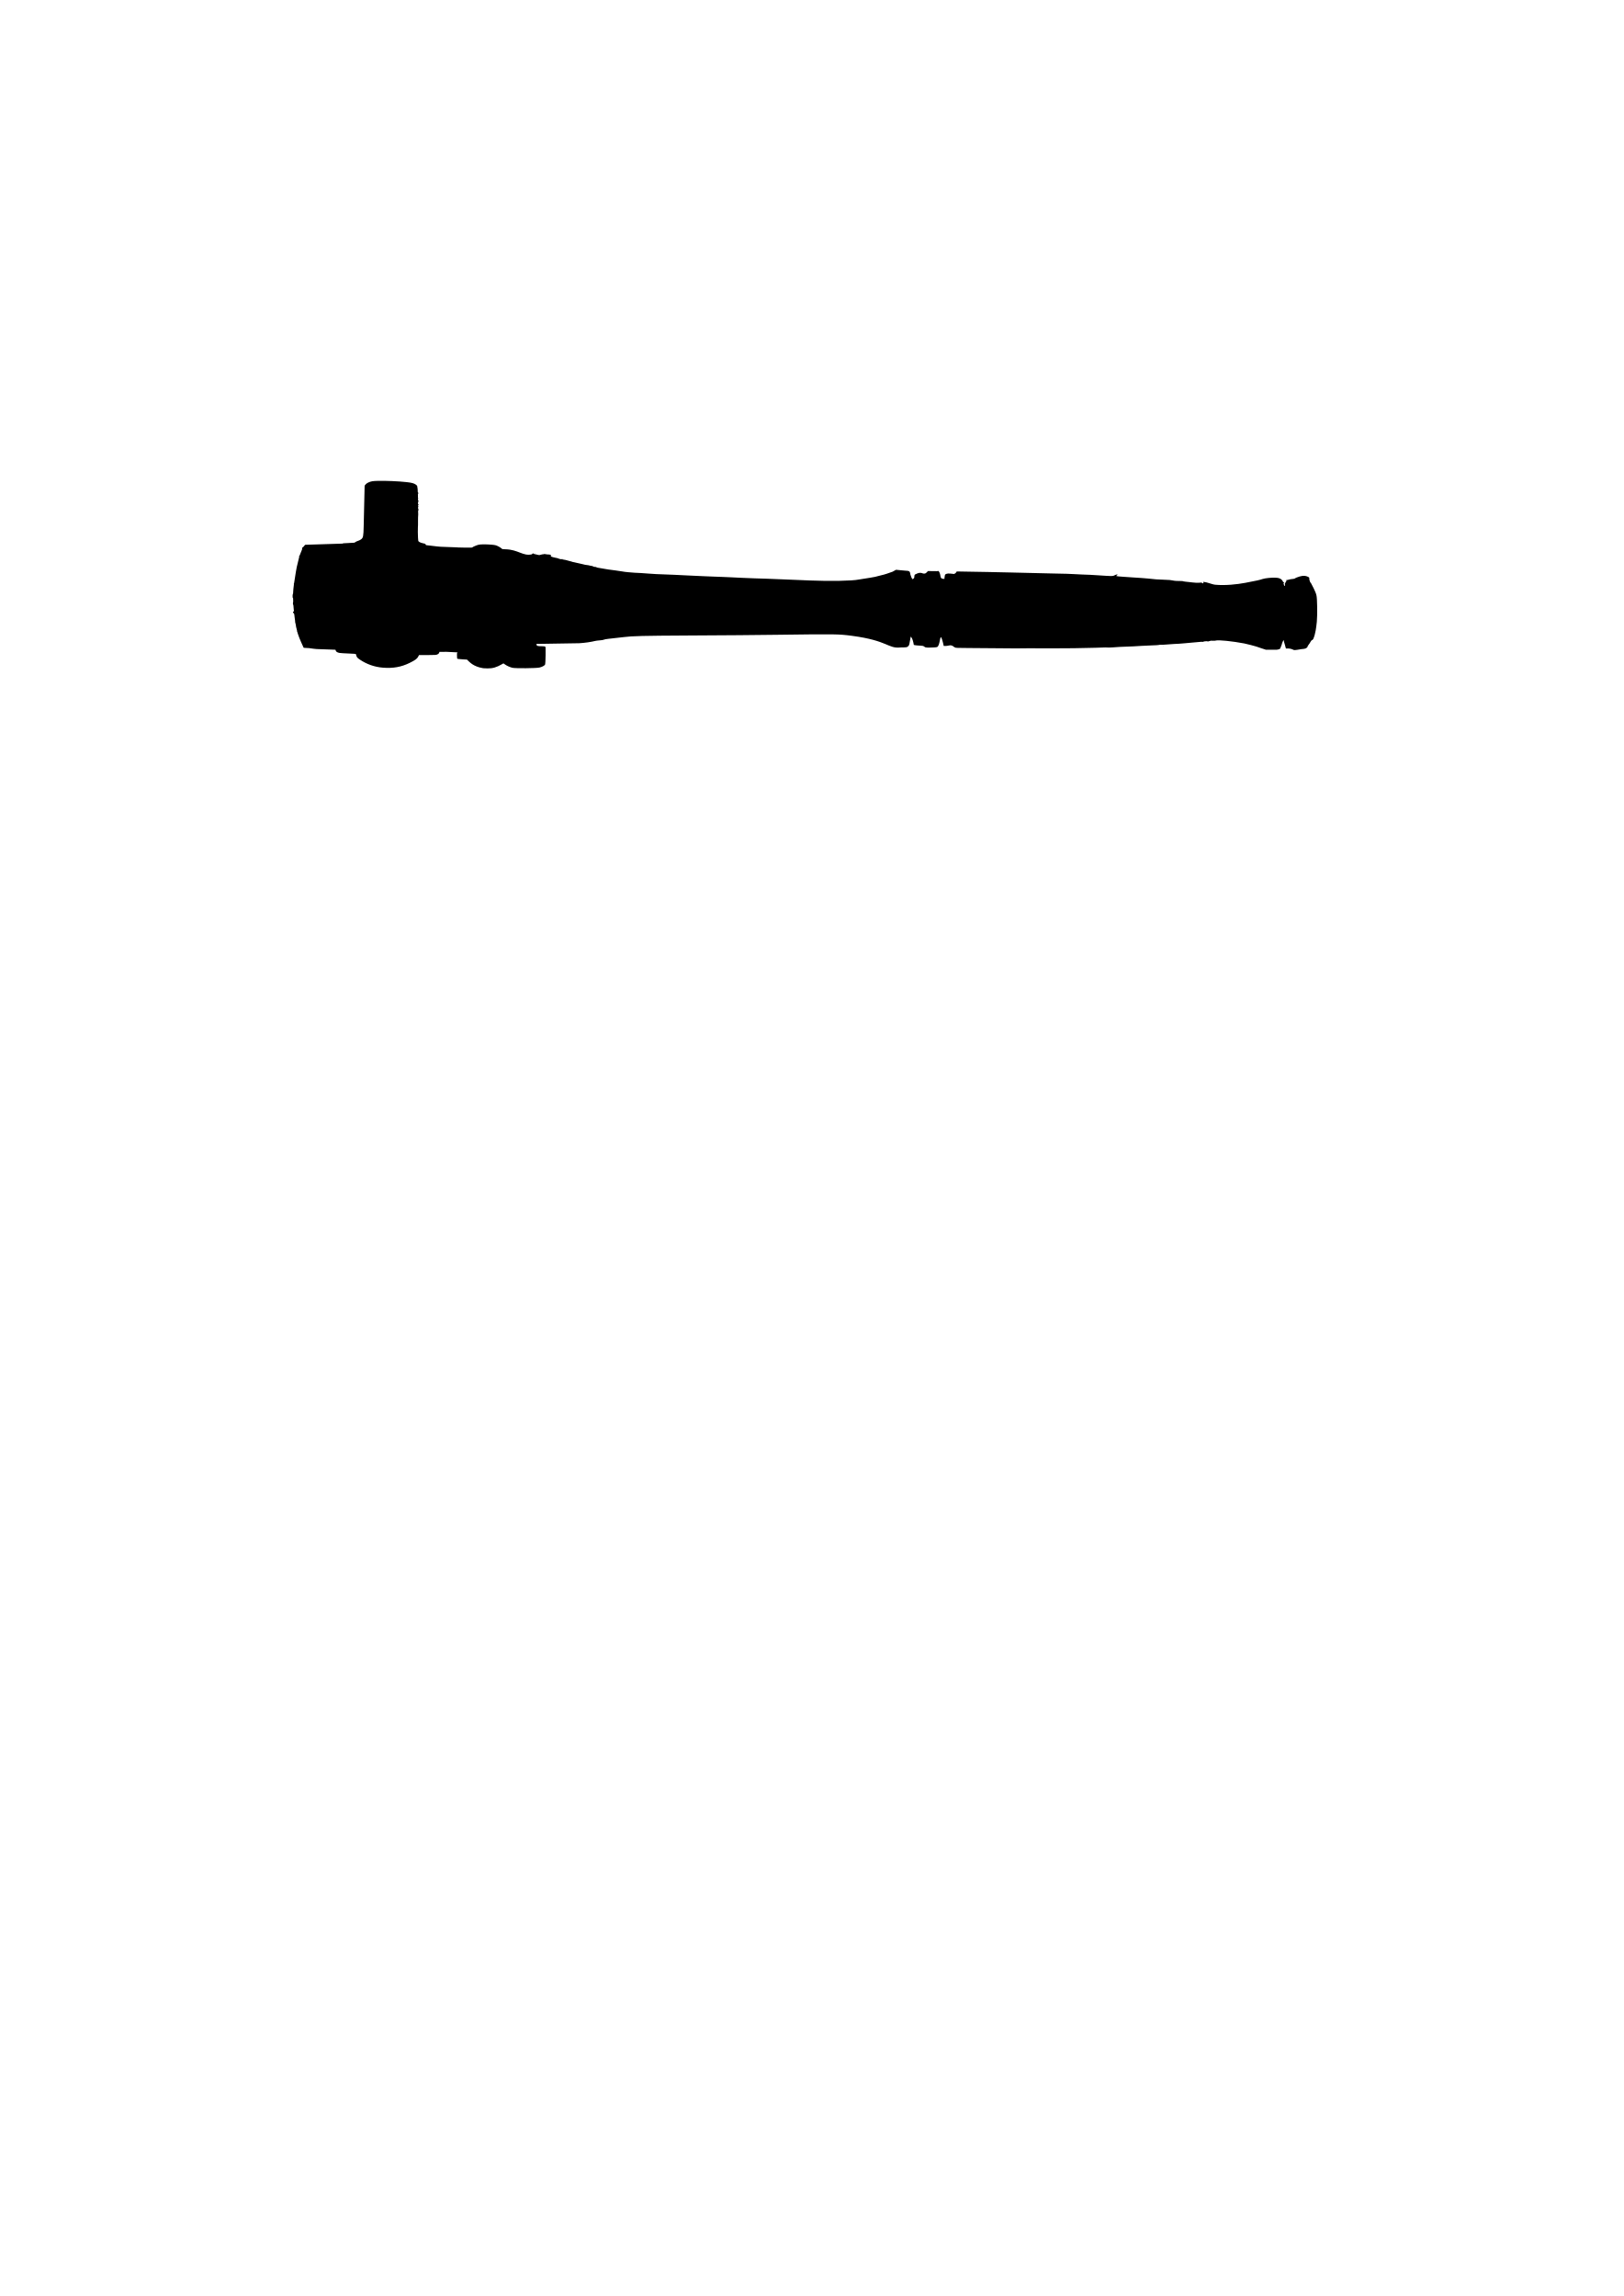
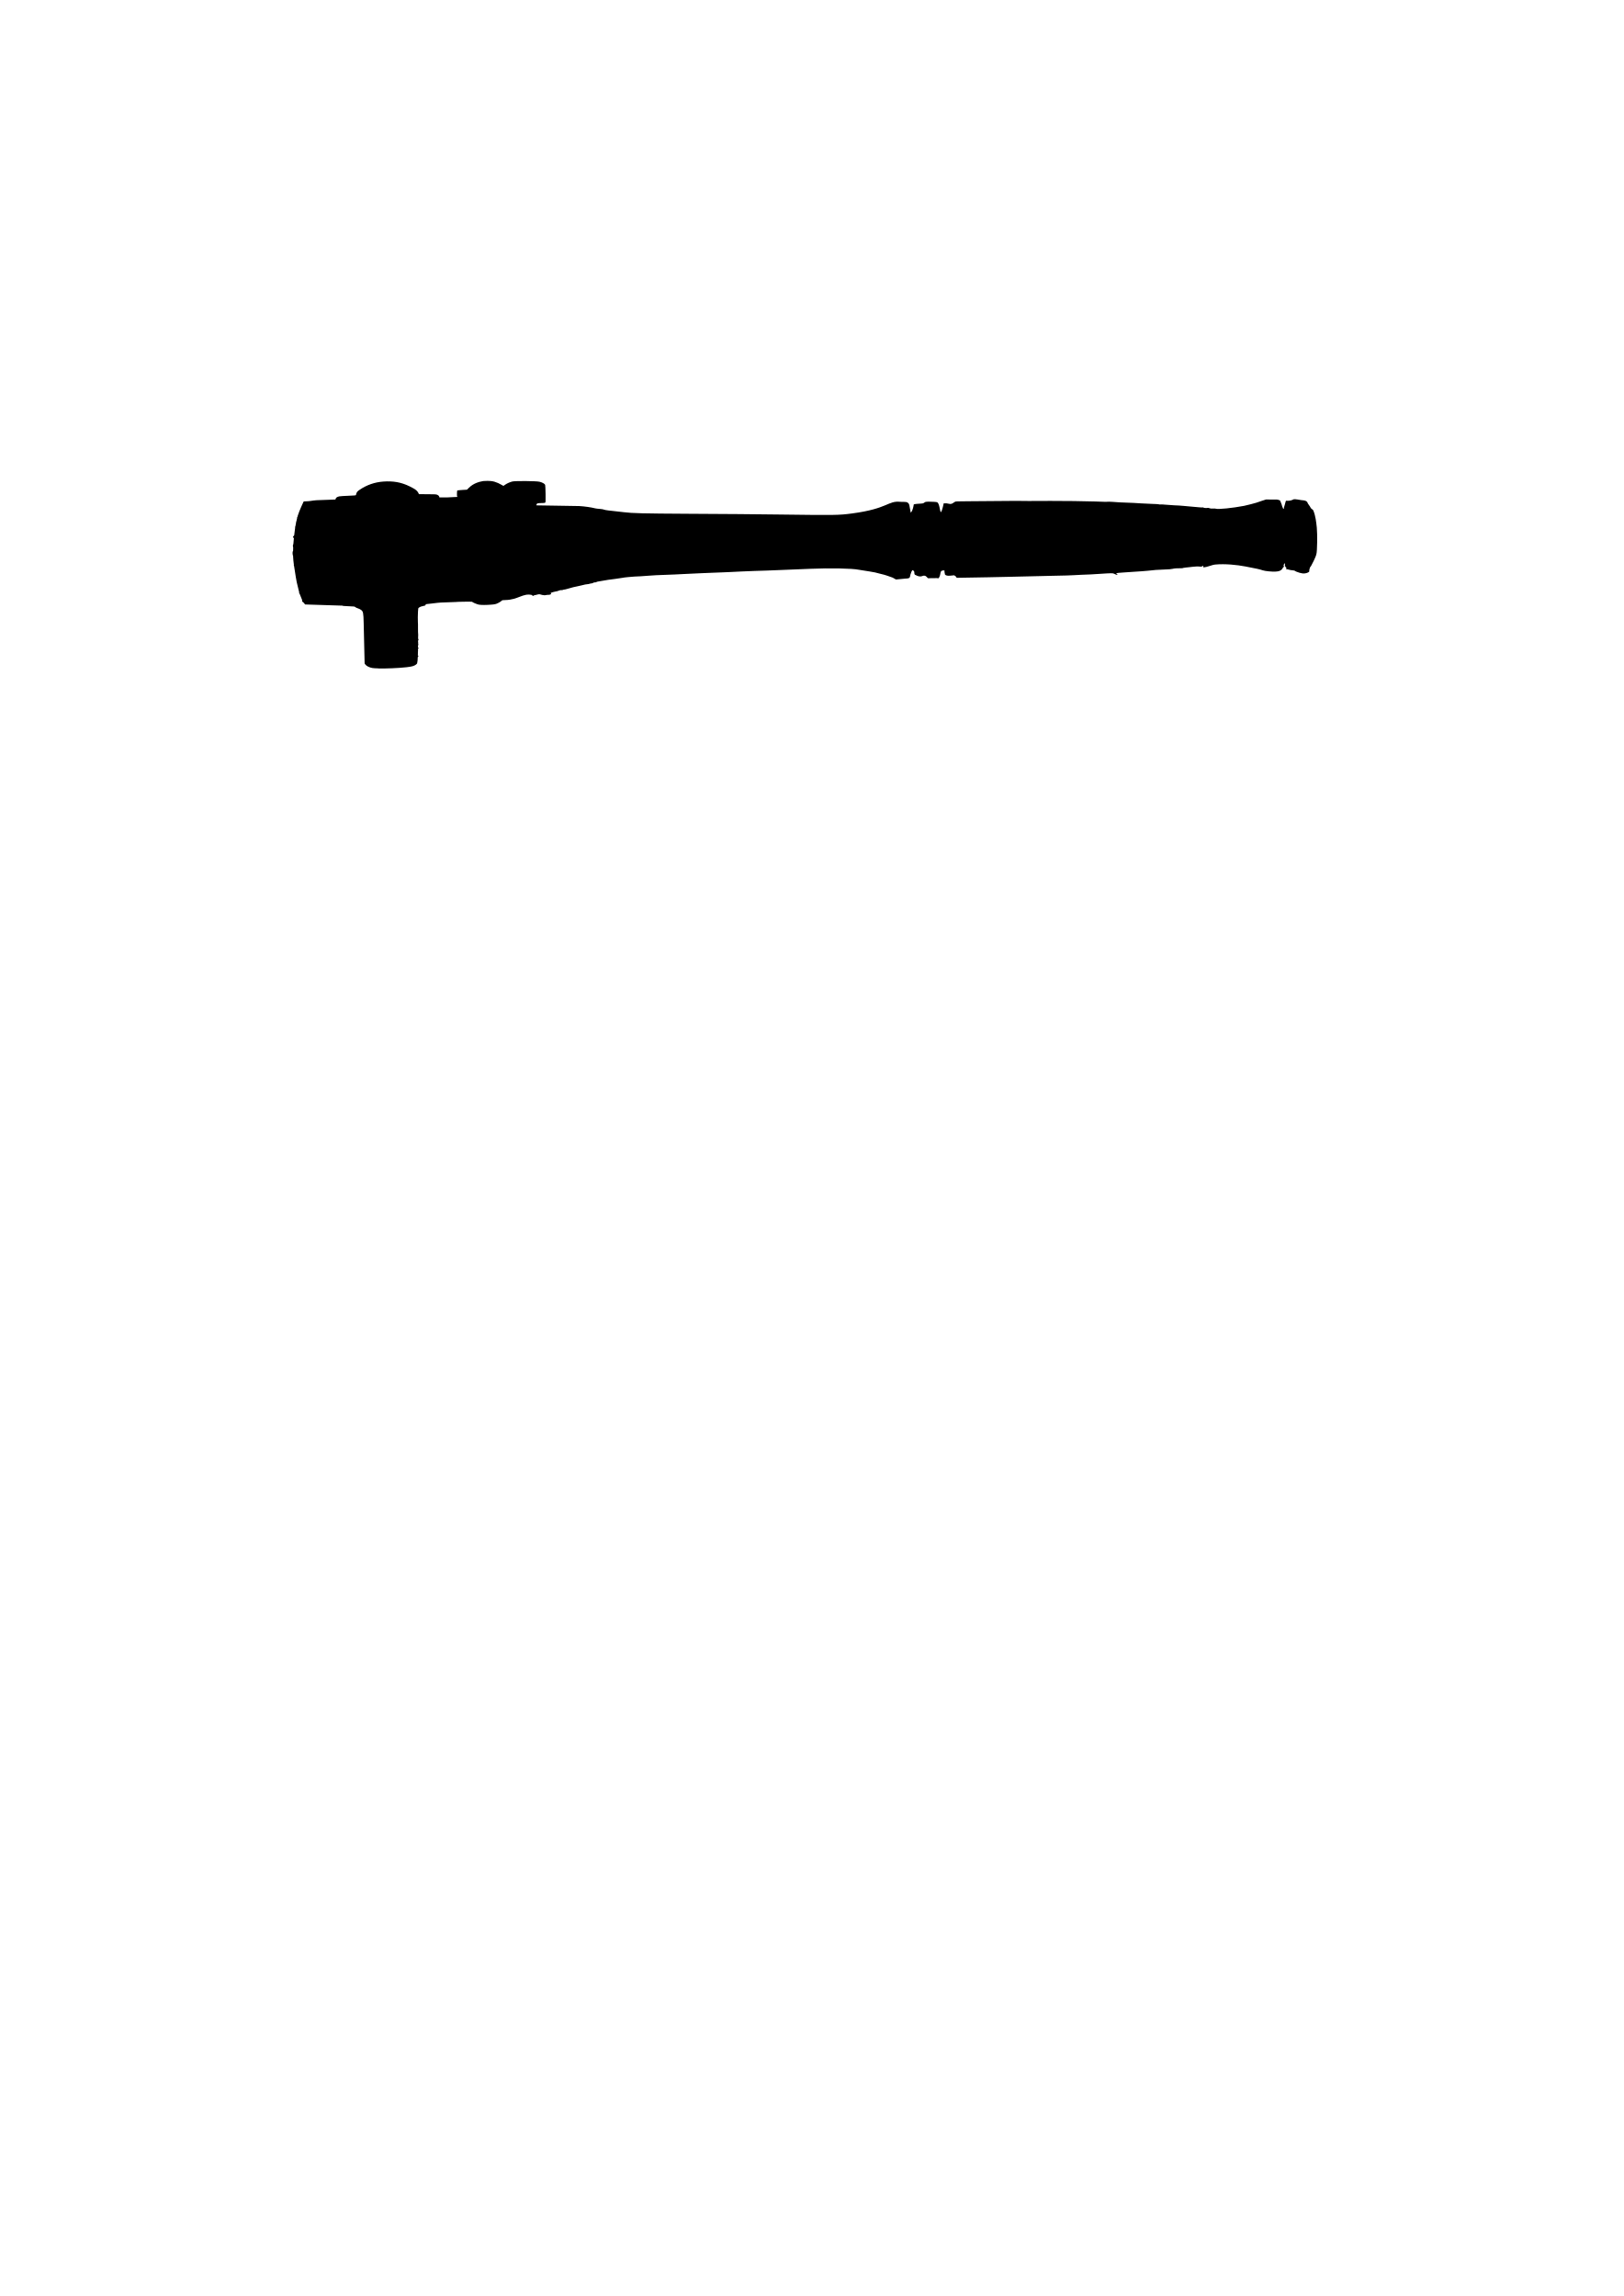
<svg xmlns="http://www.w3.org/2000/svg" width="210mm" height="297mm" viewBox="0 0 210 297" version="1.1" id="svg1" xml:space="preserve">
  <defs id="defs1" />
-   <g id="layer2">
-     <path id="path111" style="baseline-shift:baseline;display:inline;overflow:visible;vector-effect:none;enable-background:accumulate;stop-color:#000000;stop-opacity:1" d="M 48.927 62.202 C 48.591 62.208 48.321 62.224 48.161 62.25 C 47.792 62.31 47.413 62.493 47.27 62.681 L 47.159 62.826 L 47.112 64.851 C 47.086 65.965 47.052 67.4 47.038 68.04 C 47.007 69.403 46.974 69.567 46.689 69.774 C 46.589 69.846 46.399 69.937 46.268 69.976 C 46.137 70.014 45.994 70.083 45.952 70.131 C 45.884 70.206 45.78 70.219 45.095 70.241 C 44.451 70.261 44.236 70.289 44.346 70.316 L 39.465 70.471 L 39.35 70.605 C 39.35 70.605 39.348 70.606 39.347 70.606 C 39.347 70.606 39.347 70.606 39.346 70.607 C 39.346 70.607 39.345 70.607 39.345 70.607 C 39.344 70.607 39.344 70.608 39.343 70.608 C 39.343 70.608 39.342 70.609 39.342 70.61 C 39.341 70.611 39.34 70.614 39.341 70.615 L 39.196 70.785 C 39.121 70.795 39.081 70.835 39.059 70.953 C 39.052 70.989 39.078 70.99 39.095 71.002 L 38.725 71.927 L 38.706 72.003 C 38.73 71.897 38.725 71.859 38.714 71.858 C 38.713 71.858 38.712 71.858 38.711 71.859 C 38.697 71.864 38.675 71.923 38.687 71.983 C 38.682 71.995 38.699 72.011 38.7 72.027 L 38.379 73.359 C 38.379 73.359 38.175 74.424 38.035 75.446 C 38 75.466 37.983 75.554 38.012 75.608 C 37.961 75.997 37.922 76.37 37.91 76.666 C 37.909 76.702 37.911 76.738 37.91 76.774 C 37.908 76.771 37.906 76.769 37.904 76.769 C 37.863 76.769 37.784 77.319 37.906 77.384 C 37.908 77.528 37.915 77.671 37.921 77.814 C 37.889 77.987 37.848 78.104 37.944 78.293 C 37.964 78.572 37.989 78.851 38.019 79.129 C 37.999 79.102 37.973 79.088 37.951 79.089 C 37.867 79.093 37.884 79.27 37.938 79.27 C 37.963 79.27 37.984 79.3 37.984 79.338 C 37.984 79.375 38.005 79.406 38.03 79.406 C 38.037 79.406 38.044 79.404 38.049 79.401 C 38.075 79.625 38.103 79.849 38.133 80.072 C 38.141 80.132 38.15 80.193 38.159 80.253 C 38.167 80.321 38.175 80.401 38.173 80.437 C 38.169 80.508 38.186 80.583 38.22 80.648 C 38.245 80.798 38.272 80.946 38.302 81.094 C 38.294 81.095 38.287 81.096 38.284 81.093 C 38.29 81.112 38.304 81.158 38.327 81.208 C 38.358 81.352 38.392 81.495 38.429 81.637 C 38.421 81.675 38.406 81.721 38.43 81.731 C 38.433 81.733 38.452 81.76 38.467 81.779 C 38.488 81.852 38.505 81.925 38.527 81.997 C 38.71 82.593 39.243 83.725 39.243 83.725 L 39.293 83.799 L 39.97 83.837 C 40.357 83.894 40.784 83.952 40.949 83.958 C 41.689 83.983 42.531 84.014 42.82 84.026 C 43.108 84.038 43.358 84.048 43.375 84.049 C 43.392 84.05 43.413 84.094 43.421 84.148 C 43.441 84.288 43.625 84.407 43.897 84.458 C 44.026 84.482 44.556 84.516 45.076 84.534 C 45.697 84.555 46.024 84.583 46.032 84.616 C 46.127 85.013 46.169 85.071 46.553 85.331 C 47.44 85.931 48.466 86.287 49.547 86.369 C 50.848 86.468 51.9 86.28 52.968 85.757 C 53.673 85.412 53.948 85.214 54.08 84.954 L 54.189 84.74 L 55.303 84.736 C 56.324 84.733 56.432 84.725 56.596 84.641 C 56.708 84.584 56.786 84.508 56.804 84.437 L 56.832 84.323 L 57.772 84.319 L 59.215 84.39 C 59.108 84.417 59.103 84.433 59.103 84.801 C 59.103 85.041 59.122 85.197 59.155 85.218 C 59.184 85.235 59.475 85.266 59.801 85.286 L 60.395 85.322 L 60.65 85.568 C 60.948 85.856 61.25 86.05 61.645 86.209 C 61.893 86.309 62.037 86.348 62.501 86.439 L 62.504 86.438 C 62.554 86.448 62.805 86.458 63.062 86.461 C 63.725 86.469 64.217 86.325 64.924 85.919 L 65.11 85.812 L 65.325 85.96 C 65.589 86.142 65.935 86.296 66.267 86.38 C 66.631 86.472 69.347 86.449 69.774 86.35 C 70.13 86.268 70.452 86.09 70.507 85.946 C 70.529 85.888 70.554 85.356 70.562 84.762 C 70.575 83.84 70.567 83.675 70.509 83.638 C 70.471 83.614 70.286 83.594 70.098 83.593 C 69.569 83.591 69.426 83.557 69.393 83.423 C 69.377 83.36 69.371 83.302 69.379 83.294 C 69.388 83.285 70.543 83.266 71.947 83.252 C 73.351 83.238 74.684 83.217 74.91 83.204 C 75.616 83.164 76.456 83.043 76.991 82.906 C 77.082 82.882 77.349 82.85 77.584 82.833 C 77.82 82.817 78.053 82.778 78.103 82.746 C 78.153 82.714 78.41 82.665 78.673 82.636 C 79.98 82.496 80.323 82.457 80.68 82.41 C 81.747 82.271 83.186 82.236 88.936 82.206 C 94.46 82.177 97.262 82.154 100.522 82.112 C 108.133 82.013 108.462 82.017 110.215 82.25 C 114.895 82.873 114.824 83.929 116.463 83.751 C 117.291 83.74 117.295 83.739 117.448 83.603 C 117.578 83.487 117.598 83.429 117.678 82.953 C 117.725 82.665 117.775 82.395 117.789 82.353 C 117.79 82.353 118.035 82.484 118.189 83.426 C 118.474 83.497 118.805 83.503 119.111 83.524 C 119.333 83.529 119.42 83.554 119.545 83.649 C 119.68 83.752 119.747 83.769 120.065 83.774 C 120.266 83.777 120.611 83.765 120.833 83.747 C 121.232 83.716 121.237 83.714 121.343 83.551 C 121.402 83.461 121.474 83.254 121.502 83.091 C 121.596 82.554 121.641 82.417 121.722 82.423 C 121.878 82.696 122.046 83.5 122.048 83.525 C 122.052 83.587 122.081 83.55 122.142 83.553 C 122.434 83.565 122.456 83.556 122.737 83.499 C 122.986 83.426 123.181 83.51 123.39 83.684 C 123.416 83.706 123.479 83.715 123.509 83.751 C 123.556 83.808 123.826 83.82 125.236 83.825 C 126.156 83.829 127.134 83.836 127.41 83.842 C 127.913 83.853 129.524 83.866 130.762 83.869 C 131.126 83.87 131.444 83.872 131.469 83.874 C 131.494 83.876 131.597 83.874 131.697 83.871 C 132.01 83.862 132.827 83.853 133.043 83.858 C 133.856 83.876 137.825 83.87 138.904 83.85 C 141.4 83.803 142.462 83.777 142.965 83.749 C 143.594 83.806 144.182 83.705 144.82 83.681 C 146.575 83.616 146.959 83.597 147.621 83.548 C 147.969 83.522 148.593 83.493 149.007 83.483 C 149.421 83.473 149.796 83.451 149.839 83.434 C 149.909 83.405 150.02 83.4 150.353 83.408 C 150.403 83.409 150.68 83.389 150.968 83.364 C 151.257 83.338 151.668 83.321 151.881 83.299 C 152.699 83.28 153.487 83.174 154.298 83.113 C 154.511 83.098 154.867 83.066 155.088 83.042 C 155.309 83.018 155.51 83.011 155.535 83.026 C 155.559 83.042 155.604 83.033 155.634 83.008 C 155.699 82.955 156.128 82.925 156.2 82.969 C 156.227 82.986 156.327 82.967 156.422 82.928 C 156.543 82.877 156.675 82.863 156.864 82.88 C 157.013 82.893 157.186 82.884 157.249 82.86 C 157.532 82.753 159.422 82.944 160.912 83.231 C 161.211 83.288 162.378 83.587 162.485 83.634 C 162.535 83.655 162.837 83.758 163.155 83.862 L 163.734 84.05 L 164.441 84.047 L 165.147 84.044 C 165.464 83.977 165.234 84.037 165.474 83.961 C 165.58 83.986 165.668 83.623 165.729 83.495 C 165.763 83.429 165.791 83.341 165.791 83.3 C 165.791 83.26 165.812 83.191 165.837 83.148 C 165.862 83.104 165.903 83.012 165.927 82.943 C 165.993 82.757 166.061 82.791 166.063 83.011 C 166.173 83.338 166.217 83.559 166.238 83.621 C 166.294 83.78 166.272 83.823 166.343 83.894 C 166.639 83.865 166.906 83.895 167.178 84.007 C 167.346 84.106 167.367 84.108 167.792 84.055 C 168.68 83.874 168.715 84.024 169.051 83.752 C 169.105 83.708 169.106 83.624 169.141 83.563 C 169.189 83.478 169.248 83.399 169.305 83.318 C 169.34 83.269 169.38 83.224 169.412 83.173 C 169.438 83.131 169.456 83.083 169.482 83.04 C 169.511 82.993 169.544 82.949 169.577 82.904 C 169.598 82.876 169.614 82.841 169.642 82.82 C 169.667 82.8 169.704 82.801 169.731 82.784 C 169.751 82.772 169.769 82.756 169.785 82.738 C 169.813 82.707 169.84 82.674 169.857 82.636 C 170.155 81.945 170.24 81.081 170.311 80.424 C 170.396 79.543 170.364 77.367 170.26 77.003 C 170.174 76.559 169.627 75.56 169.555 75.429 C 169.414 75.315 169.41 75.148 169.349 74.998 C 169.349 74.937 169.344 74.887 169.336 74.858 C 169.323 74.807 169.408 74.72 169.166 74.609 C 168.662 74.378 168.247 74.5 167.707 74.704 C 167.619 74.732 167.526 74.782 167.499 74.815 C 167.473 74.848 167.321 74.884 167.157 74.896 C 166.995 74.907 166.805 74.94 166.735 74.968 C 166.664 74.995 166.568 75.019 166.522 75.019 C 166.475 75.019 166.404 75.031 166.363 75.047 C 166.297 75.072 166.297 75.081 166.371 75.136 C 166.447 75.194 166.447 75.198 166.372 75.2 C 166.324 75.2 166.292 75.236 166.292 75.287 C 166.292 75.335 166.263 75.385 166.227 75.398 C 166.18 75.416 166.17 75.473 166.187 75.601 C 166.206 75.744 166.196 75.779 166.137 75.779 C 166.091 75.779 166.064 75.74 166.064 75.675 C 166.064 75.618 166.042 75.558 166.015 75.541 C 165.983 75.521 165.994 75.481 166.045 75.424 C 166.119 75.344 166.119 75.338 166.047 75.338 C 166.005 75.338 165.958 75.302 165.943 75.258 C 165.73 74.777 165.305 74.746 164.929 74.725 C 164.555 74.703 163.643 74.779 163.304 74.895 C 162.947 75.021 162.555 75.108 161.069 75.39 C 159.987 75.596 158.467 75.759 157.17 75.638 C 156.915 75.614 156.673 75.515 156.426 75.448 C 156.288 75.411 156.154 75.36 156.015 75.329 C 155.919 75.307 155.821 75.293 155.723 75.282 C 155.686 75.278 155.628 75.241 155.61 75.274 C 155.598 75.297 155.656 75.31 155.656 75.335 C 155.657 75.389 155.615 75.456 155.562 75.465 C 155.507 75.474 155.473 75.398 155.425 75.369 C 155.409 75.359 155.395 75.344 155.377 75.343 C 155.341 75.341 155.312 75.376 155.277 75.383 C 155.25 75.388 155.222 75.381 155.195 75.384 C 155.202 75.378 155.201 75.37 155.192 75.361 C 155.183 75.352 155.171 75.348 155.16 75.348 C 155.159 75.348 155.158 75.348 155.157 75.348 C 155.157 75.348 155.156 75.348 155.155 75.348 C 155.146 75.35 155.138 75.354 155.131 75.361 C 155.122 75.37 155.122 75.378 155.128 75.384 C 154.997 75.39 154.865 75.391 154.734 75.385 C 154.412 75.37 154.092 75.326 153.771 75.29 C 153.527 75.263 153.067 75.222 153.04 75.2 C 153.014 75.178 152.921 75.161 152.834 75.161 C 152.252 75.165 151.868 75.139 151.657 75.081 C 151.504 75.038 151.131 75.007 150.653 74.996 C 149.885 74.978 149.064 74.918 148.48 74.837 C 148.304 74.813 147.935 74.782 147.659 74.769 C 147.383 74.755 146.911 74.724 146.61 74.7 C 146.309 74.676 145.693 74.634 145.241 74.606 C 144.79 74.578 144.402 74.538 144.381 74.517 C 144.359 74.497 144.385 74.456 144.438 74.428 C 144.491 74.4 144.534 74.357 144.534 74.332 C 144.534 74.271 144.322 74.325 144.115 74.438 C 143.93 74.54 143.826 74.539 142.094 74.423 C 141.151 74.36 140.949 74.35 139.905 74.315 C 139.453 74.3 138.999 74.277 138.897 74.264 C 138.719 74.241 137.616 74.209 135.936 74.179 C 135.178 74.165 134.628 74.152 130.759 74.056 C 129.718 74.031 128.374 74.002 127.772 73.991 C 127.17 73.981 126.017 73.961 125.21 73.947 L 123.743 73.921 L 123.643 74.062 C 123.588 74.139 123.533 74.193 123.521 74.181 C 123.509 74.169 123.46 74.199 123.412 74.247 C 123 74.203 123.316 74.239 122.929 74.199 C 122.808 74.187 122.81 74.183 122.629 74.187 C 122.332 74.216 122.176 74.316 122.201 74.463 C 122.161 74.618 122.183 74.565 122.148 74.826 C 122.191 74.868 122.171 74.882 122.062 74.881 C 121.757 74.877 121.668 74.773 121.639 74.538 C 121.589 74.143 121.424 73.815 121.321 73.858 C 121.282 73.874 121.229 73.886 121.204 73.884 C 121.179 73.882 120.902 73.88 120.59 73.876 L 120.021 73.87 L 119.857 74.034 C 119.721 74.17 119.659 74.198 119.501 74.198 C 119.396 74.198 119.311 74.177 119.311 74.152 C 118.984 74.039 118.749 74.109 118.405 74.288 C 118.308 74.288 118.25 74.42 118.254 74.631 C 118.256 74.726 118.221 74.793 118.142 74.852 C 118.079 74.898 118.016 74.929 118.008 74.916 C 117.859 74.697 117.929 74.815 117.75 74.334 C 117.678 73.861 117.657 73.846 116.981 73.809 C 116.72 73.795 116.365 73.761 116.193 73.735 C 115.906 73.69 115.869 73.693 115.754 73.778 C 115.685 73.83 115.549 73.906 115.451 73.948 C 115.176 74.066 114.205 74.379 114.113 74.379 C 114.068 74.379 113.901 74.422 113.741 74.473 C 113.432 74.573 112.956 74.674 112.469 74.744 C 111.672 74.859 111.265 74.924 111.045 74.97 C 110.221 75.142 107.333 75.197 104.806 75.089 C 103.89 75.05 102.363 74.987 101.411 74.95 C 100.459 74.913 99.443 74.872 99.153 74.86 C 98.863 74.848 98.174 74.826 97.622 74.812 C 97.071 74.799 96.311 74.768 95.935 74.745 C 95.558 74.721 94.943 74.692 94.566 74.678 C 94.19 74.665 93.708 74.644 93.495 74.631 C 93.281 74.619 92.706 74.597 92.217 74.583 C 91.728 74.569 91.225 74.548 91.1 74.538 C 90.974 74.527 90.553 74.508 90.165 74.496 C 89.776 74.483 89.109 74.452 88.682 74.426 C 88.256 74.4 87.62 74.369 87.269 74.356 C 85.079 74.279 84.175 74.236 83.893 74.198 C 83.717 74.174 83.266 74.142 82.89 74.126 C 82.096 74.092 82.036 74.089 81.248 74.019 C 80.922 73.99 80.593 73.948 80.518 73.925 C 80.442 73.903 80.022 73.84 79.583 73.786 C 78.736 73.681 78.506 73.647 78.032 73.558 C 77.869 73.528 77.689 73.496 77.633 73.489 C 77.329 73.449 77.163 73.409 77.14 73.372 C 77.126 73.349 77.036 73.331 76.94 73.331 C 76.844 73.331 76.744 73.304 76.717 73.272 C 76.69 73.24 76.592 73.208 76.499 73.201 C 76.406 73.195 76.307 73.176 76.28 73.158 C 76.252 73.141 76.179 73.123 76.116 73.119 C 75.878 73.101 75.45 73.023 75.33 72.974 C 75.219 72.929 74.529 72.807 74.132 72.708 C 73.809 72.627 73.494 72.515 73.169 72.44 C 73.036 72.409 72.901 72.388 72.767 72.366 C 72.657 72.347 72.546 72.34 72.438 72.317 C 72.397 72.308 72.357 72.294 72.317 72.281 C 72.235 72.255 72.156 72.217 72.073 72.194 C 72.01 72.177 71.944 72.17 71.88 72.157 C 71.804 72.142 71.727 72.127 71.652 72.108 C 71.541 72.079 71.428 72.053 71.323 72.008 C 71.289 71.993 71.236 71.989 71.227 71.953 C 71.218 71.92 71.294 71.897 71.281 71.865 C 71.206 71.675 70.889 71.747 70.688 71.707 C 70.588 71.688 70.486 71.662 70.384 71.668 C 70.345 71.67 70.308 71.691 70.269 71.697 C 70.226 71.704 70.183 71.7 70.141 71.707 C 70.004 71.727 69.875 71.798 69.737 71.8 C 69.626 71.802 69.519 71.758 69.411 71.734 C 69.372 71.725 69.334 71.714 69.296 71.706 C 69.237 71.694 69.177 71.692 69.12 71.675 C 69.05 71.653 68.991 71.575 68.919 71.586 C 68.886 71.591 68.87 71.631 68.844 71.651 C 68.819 71.672 68.797 71.703 68.766 71.71 C 67.643 71.967 67.007 71.083 65.374 71.052 C 64.999 71.049 64.955 71.039 64.857 70.936 C 64.798 70.874 64.603 70.751 64.423 70.663 C 64.14 70.524 64.028 70.497 63.573 70.458 C 62.897 70.399 62.236 70.4 61.925 70.458 C 61.687 70.503 61.064 70.77 61.064 70.828 C 61.064 70.858 59.031 70.828 58.932 70.797 C 58.9 70.787 58.407 70.77 57.837 70.757 C 57.266 70.745 56.687 70.713 56.549 70.687 C 56.411 70.66 56.052 70.617 55.751 70.592 C 55.123 70.538 55.044 70.52 55.044 70.434 C 55.044 70.347 54.997 70.325 54.694 70.27 C 54.362 70.208 54.097 70.06 54.095 69.935 C 54.094 69.902 54.076 69.705 54.062 69.547 L 54.04 68.824 L 54.044 68.598 C 54.044 68.556 54.051 68.538 54.045 68.494 L 54.05 68.158 C 54.065 68.057 54.067 67.859 54.063 67.47 C 54.06 67.093 54.071 66.684 54.088 66.56 C 54.099 66.483 54.085 66.418 54.079 66.345 L 54.08 66.285 L 54.077 66.06 C 54.081 66.058 54.074 66.044 54.078 66.043 C 54.143 66.021 54.148 65.866 54.085 65.828 C 54.078 65.823 54.08 65.802 54.074 65.793 L 54.072 65.593 C 54.077 65.582 54.076 65.56 54.084 65.555 C 54.108 65.54 54.116 65.498 54.102 65.462 C 54.096 65.446 54.081 65.453 54.07 65.446 L 54.069 65.352 L 54.07 65.353 C 54.074 65.355 54.08 65.357 54.085 65.357 C 54.11 65.357 54.131 65.326 54.131 65.288 C 54.131 65.25 54.11 65.22 54.085 65.22 C 54.084 65.22 54.083 65.22 54.082 65.22 C 54.082 65.22 54.081 65.22 54.08 65.22 C 54.076 65.22 54.071 65.223 54.068 65.225 L 54.063 64.807 L 54.089 64.9 C 54.119 65.006 54.121 65.003 54.126 64.865 C 54.129 64.773 54.105 64.706 54.065 64.69 C 54.064 64.69 54.062 64.689 54.061 64.689 L 54.054 64.037 L 54.045 63.864 C 54.137 63.878 54.151 63.812 54.071 63.723 C 54.059 63.71 54.046 63.691 54.035 63.669 L 54.014 63.244 L 53.966 62.935 C 53.97 62.869 53.934 62.797 53.809 62.706 C 53.547 62.517 53.286 62.444 52.58 62.364 C 51.54 62.247 49.935 62.183 48.927 62.202 z M 54.102 64.407 C 54.092 64.408 54.086 64.422 54.086 64.445 C 54.086 64.478 54.099 64.491 54.116 64.475 C 54.133 64.458 54.133 64.431 54.116 64.414 C 54.111 64.409 54.106 64.407 54.102 64.407 z M 69.158 71.514 C 69.147 71.515 69.137 71.525 69.137 71.537 C 69.137 71.549 69.148 71.559 69.16 71.559 C 69.173 71.559 69.183 71.549 69.183 71.537 C 69.183 71.524 69.173 71.514 69.16 71.514 C 69.159 71.514 69.159 71.514 69.158 71.514 z M 72.719 72.244 C 72.707 72.246 72.687 72.266 72.673 72.29 L 72.672 72.29 C 72.657 72.315 72.666 72.335 72.692 72.335 C 72.719 72.335 72.741 72.315 72.741 72.29 C 72.741 72.265 72.732 72.244 72.721 72.244 C 72.72 72.244 72.719 72.243 72.719 72.244 z M 150.484 83.512 C 150.472 83.513 150.463 83.523 150.463 83.535 C 150.463 83.547 150.473 83.558 150.486 83.558 C 150.498 83.558 150.509 83.547 150.509 83.535 C 150.509 83.522 150.498 83.512 150.486 83.512 C 150.485 83.512 150.485 83.512 150.484 83.512 z " />
+   <g id="layer2" transform="matrix(1,0,0,-1,0,148.6602)">
+     <path id="path111" style="baseline-shift:baseline;display:inline;overflow:visible;vector-effect:none;enable-background:accumulate;stop-color:#000000;stop-opacity:1" d="m 48.927,62.202 c -0.336,0.006 -0.605,0.022 -0.766,0.048 -0.368,0.06 -0.747,0.243 -0.891,0.431 l -0.111,0.145 -0.048,2.025 c -0.026,1.114 -0.059,2.549 -0.074,3.188 -0.031,1.363 -0.064,1.528 -0.349,1.734 -0.1,0.072 -0.289,0.163 -0.421,0.202 -0.131,0.038 -0.274,0.108 -0.316,0.155 -0.068,0.075 -0.171,0.089 -0.856,0.11 -0.645,0.02 -0.859,0.048 -0.75,0.075 l -4.88,0.155 -0.115,0.134 c -4.74e-4,1.23e-4 -0.002,7.47e-4 -0.003,0.001 -3.05e-4,1.5e-4 -8.41e-4,4.17e-4 -0.001,5.17e-4 -2.95e-4,1.41e-4 -0.001,3.72e-4 -0.002,5.17e-4 -5e-4,2.88e-4 -0.001,8.4e-4 -0.002,0.001 -3.16e-4,2.73e-4 -0.001,0.001 -0.002,0.002 -0.001,0.002 -0.001,0.004 -5.17e-4,0.006 l -0.146,0.17 c -0.074,0.009 -0.114,0.05 -0.137,0.168 -0.007,0.035 0.02,0.037 0.036,0.049 l -0.37,0.924 -0.019,0.076 c 0.024,-0.105 0.019,-0.144 0.008,-0.145 -8e-4,-5.1e-5 -0.002,1.92e-4 -0.003,5.17e-4 -0.015,0.005 -0.036,0.064 -0.024,0.124 -0.005,0.012 0.012,0.029 0.013,0.044 l -0.321,1.332 c 0,0 -0.204,1.066 -0.344,2.087 -0.035,0.02 -0.052,0.108 -0.024,0.162 -0.051,0.388 -0.09,0.761 -0.101,1.058 -0.001,0.036 5.34e-4,0.072 -5.17e-4,0.108 -0.002,-0.003 -0.004,-0.005 -0.006,-0.005 -0.041,7.2e-5 -0.119,0.55 0.003,0.615 0.002,0.143 0.008,0.287 0.014,0.43 -0.032,0.172 -0.073,0.29 0.024,0.479 0.019,0.279 0.045,0.558 0.074,0.836 -0.02,-0.027 -0.046,-0.041 -0.068,-0.04 -0.084,0.004 -0.066,0.18 -0.012,0.18 0.025,0 0.046,0.031 0.046,0.068 0,0.038 0.02,0.068 0.045,0.068 0.008,0 0.014,-0.002 0.02,-0.005 0.026,0.224 0.053,0.448 0.083,0.671 0.008,0.06 0.018,0.121 0.026,0.181 0.008,0.068 0.017,0.148 0.014,0.184 -0.004,0.07 0.013,0.145 0.047,0.211 0.025,0.149 0.052,0.298 0.082,0.446 -0.008,0.001 -0.015,0.001 -0.018,-0.002 0.006,0.019 0.02,0.065 0.043,0.115 0.031,0.144 0.064,0.287 0.101,0.429 -0.007,0.037 -0.022,0.084 0.002,0.094 0.003,0.001 0.022,0.028 0.037,0.048 0.02,0.073 0.038,0.146 0.06,0.218 0.183,0.596 0.716,1.728 0.716,1.728 l 0.05,0.074 0.677,0.038 c 0.387,0.057 0.814,0.116 0.98,0.121 0.74,0.025 1.582,0.056 1.87,0.068 0.288,0.012 0.538,0.023 0.556,0.023 0.017,6e-4 0.037,0.045 0.045,0.099 0.021,0.139 0.205,0.259 0.476,0.31 0.129,0.024 0.659,0.058 1.179,0.076 0.621,0.021 0.948,0.049 0.957,0.082 0.094,0.397 0.137,0.455 0.52,0.715 0.888,0.601 1.913,0.956 2.995,1.038 1.301,0.099 2.352,-0.089 3.421,-0.612 0.705,-0.345 0.98,-0.543 1.112,-0.803 l 0.109,-0.214 1.114,-0.004 c 1.021,-0.003 1.129,-0.011 1.293,-0.095 0.112,-0.057 0.19,-0.134 0.208,-0.205 l 0.028,-0.114 0.939,-0.004 1.443,0.071 c -0.107,0.027 -0.112,0.043 -0.112,0.411 0,0.24 0.019,0.396 0.052,0.417 0.029,0.018 0.32,0.048 0.646,0.068 l 0.594,0.036 0.255,0.246 c 0.299,0.288 0.6,0.482 0.996,0.641 0.247,0.1 0.391,0.138 0.856,0.23 l 0.003,-0.001 c 0.05,0.01 0.302,0.02 0.559,0.023 0.663,0.007 1.155,-0.136 1.862,-0.543 l 0.186,-0.106 0.215,0.148 c 0.264,0.182 0.611,0.336 0.942,0.42 0.364,0.092 3.081,0.069 3.507,-0.03 0.356,-0.083 0.678,-0.26 0.733,-0.405 0.022,-0.057 0.047,-0.59 0.055,-1.184 0.013,-0.922 0.005,-1.087 -0.053,-1.124 -0.038,-0.024 -0.223,-0.044 -0.411,-0.044 -0.529,-0.002 -0.672,-0.036 -0.705,-0.171 -0.016,-0.063 -0.022,-0.121 -0.013,-0.129 0.008,-0.008 1.164,-0.027 2.568,-0.041 1.404,-0.014 2.737,-0.036 2.963,-0.049 0.706,-0.04 1.545,-0.161 2.081,-0.298 0.091,-0.023 0.358,-0.056 0.593,-0.072 0.235,-0.016 0.469,-0.056 0.519,-0.087 0.05,-0.032 0.307,-0.081 0.57,-0.11 1.306,-0.141 1.65,-0.179 2.007,-0.226 1.067,-0.139 2.506,-0.174 8.256,-0.205 5.524,-0.029 8.326,-0.052 11.585,-0.094 7.611,-0.099 7.94,-0.095 9.693,0.138 4.68,0.622 4.609,1.679 6.248,1.501 0.828,-0.012 0.833,-0.013 0.985,-0.149 0.13,-0.116 0.151,-0.174 0.23,-0.65 0.048,-0.287 0.098,-0.557 0.111,-0.6 0.001,1.77e-4 0.247,0.132 0.4,1.074 0.286,0.071 0.616,0.077 0.922,0.097 0.222,0.005 0.309,0.031 0.434,0.126 0.136,0.103 0.203,0.12 0.52,0.125 0.201,0.003 0.546,-0.009 0.768,-0.026 0.399,-0.032 0.404,-0.033 0.51,-0.196 0.059,-0.09 0.131,-0.298 0.159,-0.461 0.094,-0.537 0.138,-0.673 0.22,-0.667 0.155,0.272 0.324,1.076 0.326,1.101 0.004,0.062 0.034,0.025 0.094,0.028 0.292,0.013 0.314,0.004 0.595,-0.054 0.249,-0.073 0.444,0.012 0.653,0.186 0.026,0.022 0.089,0.03 0.119,0.067 0.047,0.057 0.317,0.069 1.727,0.074 0.919,0.004 1.898,0.011 2.174,0.017 0.503,0.011 2.115,0.024 3.352,0.027 0.364,0.001 0.682,0.003 0.707,0.005 0.025,0.002 0.128,-10e-5 0.228,-0.003 0.312,-0.009 1.13,-0.018 1.345,-0.013 0.813,0.018 4.782,0.012 5.861,-0.008 2.496,-0.046 3.558,-0.073 4.061,-0.101 0.629,0.057 1.218,-0.044 1.855,-0.068 1.755,-0.065 2.14,-0.083 2.801,-0.133 0.348,-0.026 0.972,-0.055 1.386,-0.065 0.414,-0.01 0.789,-0.032 0.832,-0.049 0.07,-0.029 0.181,-0.034 0.514,-0.026 0.05,0.001 0.326,-0.018 0.615,-0.044 0.288,-0.025 0.7,-0.043 0.913,-0.065 0.818,-0.019 1.606,-0.125 2.417,-0.186 0.213,-0.015 0.568,-0.046 0.79,-0.07 0.221,-0.024 0.422,-0.031 0.447,-0.016 0.024,0.015 0.069,0.007 0.099,-0.018 0.065,-0.054 0.494,-0.084 0.566,-0.039 0.027,0.017 0.127,-0.002 0.222,-0.041 0.121,-0.051 0.253,-0.065 0.442,-0.048 0.148,0.013 0.321,0.005 0.385,-0.02 0.283,-0.107 2.173,0.084 3.662,0.371 0.299,0.058 1.467,0.357 1.574,0.403 0.05,0.022 0.351,0.124 0.67,0.228 l 0.579,0.188 0.706,-0.003 0.706,-0.003 c 0.317,-0.067 0.087,-0.007 0.327,-0.083 0.106,0.025 0.194,-0.337 0.255,-0.466 0.035,-0.067 0.062,-0.154 0.062,-0.195 0,-0.04 0.02,-0.109 0.045,-0.152 0.025,-0.044 0.066,-0.136 0.09,-0.205 0.066,-0.186 0.133,-0.152 0.135,0.068 0.111,0.327 0.154,0.548 0.176,0.609 0.056,0.159 0.034,0.203 0.104,0.273 0.296,-0.029 0.563,0.001 0.836,0.113 0.168,0.099 0.189,0.101 0.613,0.048 0.888,-0.181 0.924,-0.031 1.259,-0.303 0.054,-0.044 0.055,-0.128 0.09,-0.189 0.049,-0.085 0.108,-0.165 0.164,-0.245 0.035,-0.049 0.075,-0.094 0.107,-0.145 0.026,-0.042 0.044,-0.09 0.07,-0.133 0.029,-0.048 0.063,-0.092 0.096,-0.136 0.021,-0.028 0.036,-0.063 0.065,-0.084 0.025,-0.019 0.062,-0.019 0.089,-0.036 0.02,-0.012 0.038,-0.028 0.054,-0.046 0.028,-0.031 0.055,-0.064 0.072,-0.102 0.298,-0.691 0.383,-1.554 0.454,-2.212 0.086,-0.881 0.054,-3.057 -0.05,-3.421 -0.086,-0.444 -0.633,-1.442 -0.705,-1.574 -0.141,-0.114 -0.145,-0.281 -0.206,-0.431 0,-0.061 -0.005,-0.111 -0.012,-0.14 -0.013,-0.051 0.072,-0.139 -0.17,-0.25 -0.504,-0.231 -0.919,-0.109 -1.459,0.095 -0.088,0.028 -0.181,0.078 -0.208,0.111 -0.027,0.033 -0.179,0.069 -0.342,0.081 -0.162,0.012 -0.352,0.044 -0.423,0.072 -0.071,0.028 -0.166,0.051 -0.213,0.051 -0.046,0 -0.118,0.012 -0.158,0.028 -0.067,0.025 -0.066,0.035 0.007,0.09 0.076,0.058 0.076,0.061 0.001,0.063 -0.047,9e-4 -0.08,0.037 -0.08,0.088 0,0.047 -0.029,0.098 -0.065,0.111 -0.047,0.018 -0.057,0.075 -0.04,0.203 0.019,0.143 0.009,0.178 -0.05,0.178 -0.046,0 -0.073,-0.039 -0.073,-0.104 0,-0.057 -0.022,-0.117 -0.049,-0.134 -0.032,-0.02 -0.021,-0.06 0.03,-0.117 0.074,-0.081 0.074,-0.087 0.002,-0.087 -0.042,0 -0.089,-0.036 -0.104,-0.08 -0.213,-0.481 -0.638,-0.512 -1.014,-0.533 -0.374,-0.021 -1.286,0.054 -1.625,0.17 -0.357,0.127 -0.75,0.214 -2.235,0.496 -1.083,0.206 -2.603,0.369 -3.9,0.248 -0.255,-0.024 -0.497,-0.122 -0.744,-0.19 -0.138,-0.038 -0.272,-0.088 -0.411,-0.119 -0.096,-0.022 -0.194,-0.036 -0.291,-0.047 -0.038,-0.004 -0.095,-0.041 -0.113,-0.007 -0.012,0.022 0.046,0.036 0.046,0.061 5e-4,0.053 -0.041,0.121 -0.094,0.13 -0.055,0.009 -0.089,-0.067 -0.137,-0.096 -0.016,-0.01 -0.03,-0.025 -0.049,-0.026 -0.036,-0.002 -0.065,0.033 -0.1,0.04 -0.027,0.005 -0.055,-0.002 -0.082,5.17e-4 0.007,-0.005 0.006,-0.013 -0.003,-0.022 -0.009,-0.009 -0.021,-0.013 -0.033,-0.013 -6.4e-4,3e-5 -0.001,-6.3e-5 -0.002,0 -6.2e-4,5.8e-5 -0.001,-8.8e-5 -0.002,0 -0.009,0.001 -0.017,0.006 -0.024,0.013 -0.009,0.009 -0.009,0.017 -0.003,0.022 -0.131,0.006 -0.263,0.008 -0.394,0.002 -0.322,-0.015 -0.642,-0.059 -0.962,-0.095 -0.244,-0.027 -0.705,-0.068 -0.731,-0.09 -0.026,-0.022 -0.119,-0.039 -0.206,-0.039 -0.582,0.004 -0.966,-0.022 -1.177,-0.081 -0.153,-0.042 -0.526,-0.074 -1.004,-0.085 -0.768,-0.018 -1.59,-0.078 -2.174,-0.159 -0.176,-0.024 -0.545,-0.055 -0.821,-0.069 -0.276,-0.014 -0.748,-0.045 -1.049,-0.069 -0.301,-0.024 -0.917,-0.066 -1.368,-0.094 -0.452,-0.028 -0.839,-0.068 -0.86,-0.088 -0.021,-0.021 0.004,-0.061 0.057,-0.089 0.053,-0.028 0.096,-0.071 0.096,-0.096 0,-0.061 -0.212,-0.007 -0.419,0.106 -0.185,0.101 -0.289,0.1 -2.021,-0.015 -0.944,-0.063 -1.145,-0.073 -2.19,-0.108 -0.452,-0.015 -0.905,-0.038 -1.008,-0.052 -0.178,-0.023 -1.281,-0.055 -2.961,-0.085 -0.758,-0.014 -1.308,-0.027 -5.177,-0.122 -1.041,-0.026 -2.385,-0.055 -2.987,-0.065 -0.602,-0.01 -1.755,-0.03 -2.562,-0.044 l -1.467,-0.026 -0.1,0.141 c -0.055,0.077 -0.11,0.131 -0.122,0.119 -0.012,-0.012 -0.061,0.018 -0.109,0.066 -0.412,-0.044 -0.097,-0.008 -0.483,-0.048 -0.121,-0.012 -0.12,-0.016 -0.3,-0.012 -0.297,0.028 -0.453,0.129 -0.428,0.275 -0.04,0.155 -0.018,0.102 -0.053,0.363 0.043,0.043 0.023,0.056 -0.086,0.055 -0.305,-0.004 -0.394,-0.107 -0.423,-0.343 -0.05,-0.395 -0.214,-0.723 -0.317,-0.68 -0.04,0.016 -0.092,0.028 -0.117,0.026 -0.025,-0.002 -0.302,-0.005 -0.614,-0.009 l -0.568,-0.005 -0.164,0.164 c -0.136,0.135 -0.198,0.164 -0.356,0.164 -0.105,0 -0.19,-0.021 -0.19,-0.047 -0.327,-0.112 -0.562,-0.042 -0.906,0.137 -0.098,0 -0.155,0.132 -0.151,0.342 0.002,0.095 -0.033,0.162 -0.112,0.221 -0.063,0.046 -0.125,0.077 -0.134,0.065 -0.149,-0.22 -0.079,-0.101 -0.257,-0.582 -0.072,-0.473 -0.093,-0.488 -0.769,-0.525 -0.262,-0.014 -0.617,-0.048 -0.789,-0.075 -0.287,-0.045 -0.323,-0.041 -0.439,0.044 -0.069,0.051 -0.205,0.127 -0.303,0.169 -0.276,0.118 -1.246,0.431 -1.338,0.431 -0.045,0 -0.213,0.043 -0.373,0.094 -0.309,0.099 -0.785,0.2 -1.272,0.271 -0.797,0.115 -1.204,0.18 -1.424,0.226 -0.824,0.172 -3.712,0.227 -6.239,0.119 -0.916,-0.039 -2.443,-0.102 -3.395,-0.139 -0.952,-0.037 -1.968,-0.078 -2.258,-0.09 -0.29,-0.012 -0.979,-0.034 -1.531,-0.048 -0.552,-0.014 -1.311,-0.044 -1.688,-0.068 -0.376,-0.023 -0.992,-0.053 -1.368,-0.067 -0.376,-0.013 -0.859,-0.035 -1.072,-0.047 -0.213,-0.012 -0.788,-0.034 -1.277,-0.049 -0.489,-0.014 -0.992,-0.034 -1.117,-0.045 -0.125,-0.011 -0.547,-0.029 -0.935,-0.042 -0.389,-0.013 -1.056,-0.044 -1.482,-0.07 -0.426,-0.026 -1.063,-0.057 -1.414,-0.07 -2.19,-0.077 -3.094,-0.12 -3.376,-0.158 -0.176,-0.024 -0.627,-0.057 -1.004,-0.072 -0.794,-0.033 -0.853,-0.037 -1.642,-0.107 -0.326,-0.029 -0.655,-0.071 -0.73,-0.094 -0.075,-0.023 -0.496,-0.085 -0.935,-0.14 -0.847,-0.105 -1.077,-0.138 -1.551,-0.227 -0.163,-0.031 -0.343,-0.062 -0.399,-0.069 -0.304,-0.04 -0.47,-0.08 -0.493,-0.117 -0.014,-0.023 -0.104,-0.041 -0.2,-0.041 -0.096,0 -0.196,-0.026 -0.223,-0.059 -0.027,-0.032 -0.125,-0.064 -0.218,-0.071 -0.093,-0.006 -0.192,-0.026 -0.219,-0.043 -0.027,-0.017 -0.101,-0.035 -0.163,-0.04 -0.238,-0.017 -0.666,-0.096 -0.787,-0.145 -0.111,-0.045 -0.801,-0.167 -1.198,-0.266 -0.323,-0.081 -0.638,-0.193 -0.963,-0.268 -0.133,-0.031 -0.268,-0.052 -0.403,-0.074 -0.109,-0.018 -0.22,-0.025 -0.329,-0.049 -0.041,-0.009 -0.081,-0.022 -0.121,-0.035 -0.082,-0.027 -0.16,-0.065 -0.243,-0.087 -0.063,-0.017 -0.129,-0.024 -0.193,-0.037 -0.076,-0.016 -0.153,-0.03 -0.228,-0.05 -0.111,-0.029 -0.224,-0.054 -0.329,-0.1 -0.034,-0.015 -0.087,-0.019 -0.096,-0.055 -0.009,-0.034 0.068,-0.056 0.055,-0.088 -0.076,-0.19 -0.392,-0.118 -0.593,-0.158 -0.1,-0.02 -0.202,-0.045 -0.304,-0.039 -0.04,0.002 -0.076,0.023 -0.116,0.029 -0.042,0.007 -0.085,0.003 -0.128,0.009 -0.137,0.021 -0.266,0.092 -0.404,0.094 -0.111,0.001 -0.218,-0.043 -0.326,-0.067 -0.039,-0.009 -0.077,-0.019 -0.115,-0.027 -0.058,-0.012 -0.119,-0.014 -0.176,-0.032 -0.07,-0.021 -0.129,-0.099 -0.201,-0.088 -0.033,0.005 -0.049,0.044 -0.075,0.065 -0.025,0.02 -0.046,0.051 -0.078,0.058 -1.122,0.257 -1.759,-0.627 -3.392,-0.658 -0.376,-0.003 -0.419,-0.013 -0.517,-0.116 -0.059,-0.062 -0.254,-0.185 -0.434,-0.273 -0.283,-0.139 -0.395,-0.166 -0.851,-0.205 -0.676,-0.058 -1.337,-0.058 -1.647,5.17e-4 -0.238,0.045 -0.861,0.312 -0.861,0.369 -9e-6,0.03 -2.033,6.54e-4 -2.132,-0.03 -0.031,-0.01 -0.524,-0.028 -1.095,-0.04 -0.571,-0.012 -1.15,-0.044 -1.288,-0.071 -0.138,-0.027 -0.497,-0.07 -0.798,-0.095 -0.628,-0.053 -0.707,-0.071 -0.707,-0.158 0,-0.087 -0.047,-0.108 -0.349,-0.164 -0.332,-0.061 -0.598,-0.21 -0.599,-0.335 -5.75e-4,-0.032 -0.019,-0.23 -0.033,-0.388 l -0.022,-0.723 0.004,-0.225 c 2.7e-4,-0.043 0.007,-0.06 0.002,-0.104 l 0.005,-0.336 c 0.014,-0.101 0.017,-0.299 0.013,-0.688 -0.004,-0.376 0.007,-0.786 0.025,-0.91 0.011,-0.077 -0.004,-0.142 -0.009,-0.215 l 0.001,-0.06 -0.003,-0.225 c 0.003,-0.002 -0.004,-0.016 5.17e-4,-0.017 0.065,-0.022 0.07,-0.177 0.007,-0.215 -0.007,-0.004 -0.005,-0.025 -0.011,-0.034 l -0.003,-0.201 c 0.006,-0.01 0.004,-0.033 0.012,-0.038 0.024,-0.015 0.032,-0.057 0.018,-0.094 -0.006,-0.016 -0.021,-0.009 -0.032,-0.016 l -0.001,-0.094 5.17e-4,5.16e-4 c 0.005,0.003 0.01,0.004 0.015,0.004 0.025,0 0.045,-0.031 0.045,-0.069 0,-0.038 -0.02,-0.068 -0.045,-0.068 -7.84e-4,0 -0.002,-6e-5 -0.003,0 -7.5e-4,5.7e-5 -0.001,-1.12e-4 -0.002,0 -0.004,6.56e-4 -0.009,0.003 -0.013,0.005 l -0.005,-0.418 0.026,0.094 c 0.03,0.105 0.032,0.102 0.037,-0.036 0.003,-0.092 -0.021,-0.159 -0.061,-0.175 -0.001,-4.64e-4 -0.002,-0.001 -0.004,-0.002 l -0.008,-0.652 -0.009,-0.173 c 0.092,0.014 0.106,-0.051 0.026,-0.141 -0.012,-0.013 -0.024,-0.032 -0.036,-0.054 l -0.021,-0.426 -0.048,-0.309 c 0.004,-0.066 -0.032,-0.138 -0.158,-0.229 -0.262,-0.19 -0.522,-0.262 -1.228,-0.342 -1.04,-0.118 -2.645,-0.181 -3.654,-0.162 z m 5.175,2.205 c -0.009,8.66e-4 -0.016,0.015 -0.016,0.038 0,0.033 0.014,0.047 0.03,0.03 0.017,-0.017 0.017,-0.044 0,-0.06 -0.005,-0.005 -0.01,-0.008 -0.014,-0.007 z m 15.056,7.107 c -0.011,0.001 -0.021,0.011 -0.021,0.023 0,0.013 0.01,0.023 0.023,0.023 0.013,0 0.023,-0.01 0.023,-0.023 0,-0.013 -0.01,-0.023 -0.023,-0.023 -7.83e-4,0 -0.001,-7.8e-5 -0.002,0 z m 3.561,0.73 c -0.012,0.002 -0.031,0.022 -0.046,0.046 h -5.17e-4 c -0.015,0.025 -0.006,0.045 0.02,0.045 0.027,0 0.049,-0.02 0.049,-0.045 0,-0.025 -0.009,-0.046 -0.02,-0.046 -6.92e-4,0 -0.001,-1.6e-4 -0.002,0 z m 77.765,11.269 c -0.011,0.001 -0.021,0.011 -0.021,0.023 0,0.013 0.01,0.023 0.023,0.023 0.013,0 0.023,-0.01 0.023,-0.023 0,-0.013 -0.01,-0.023 -0.023,-0.023 -7.9e-4,0 -0.001,-7.8e-5 -0.002,0 z" />
  </g>
</svg>
